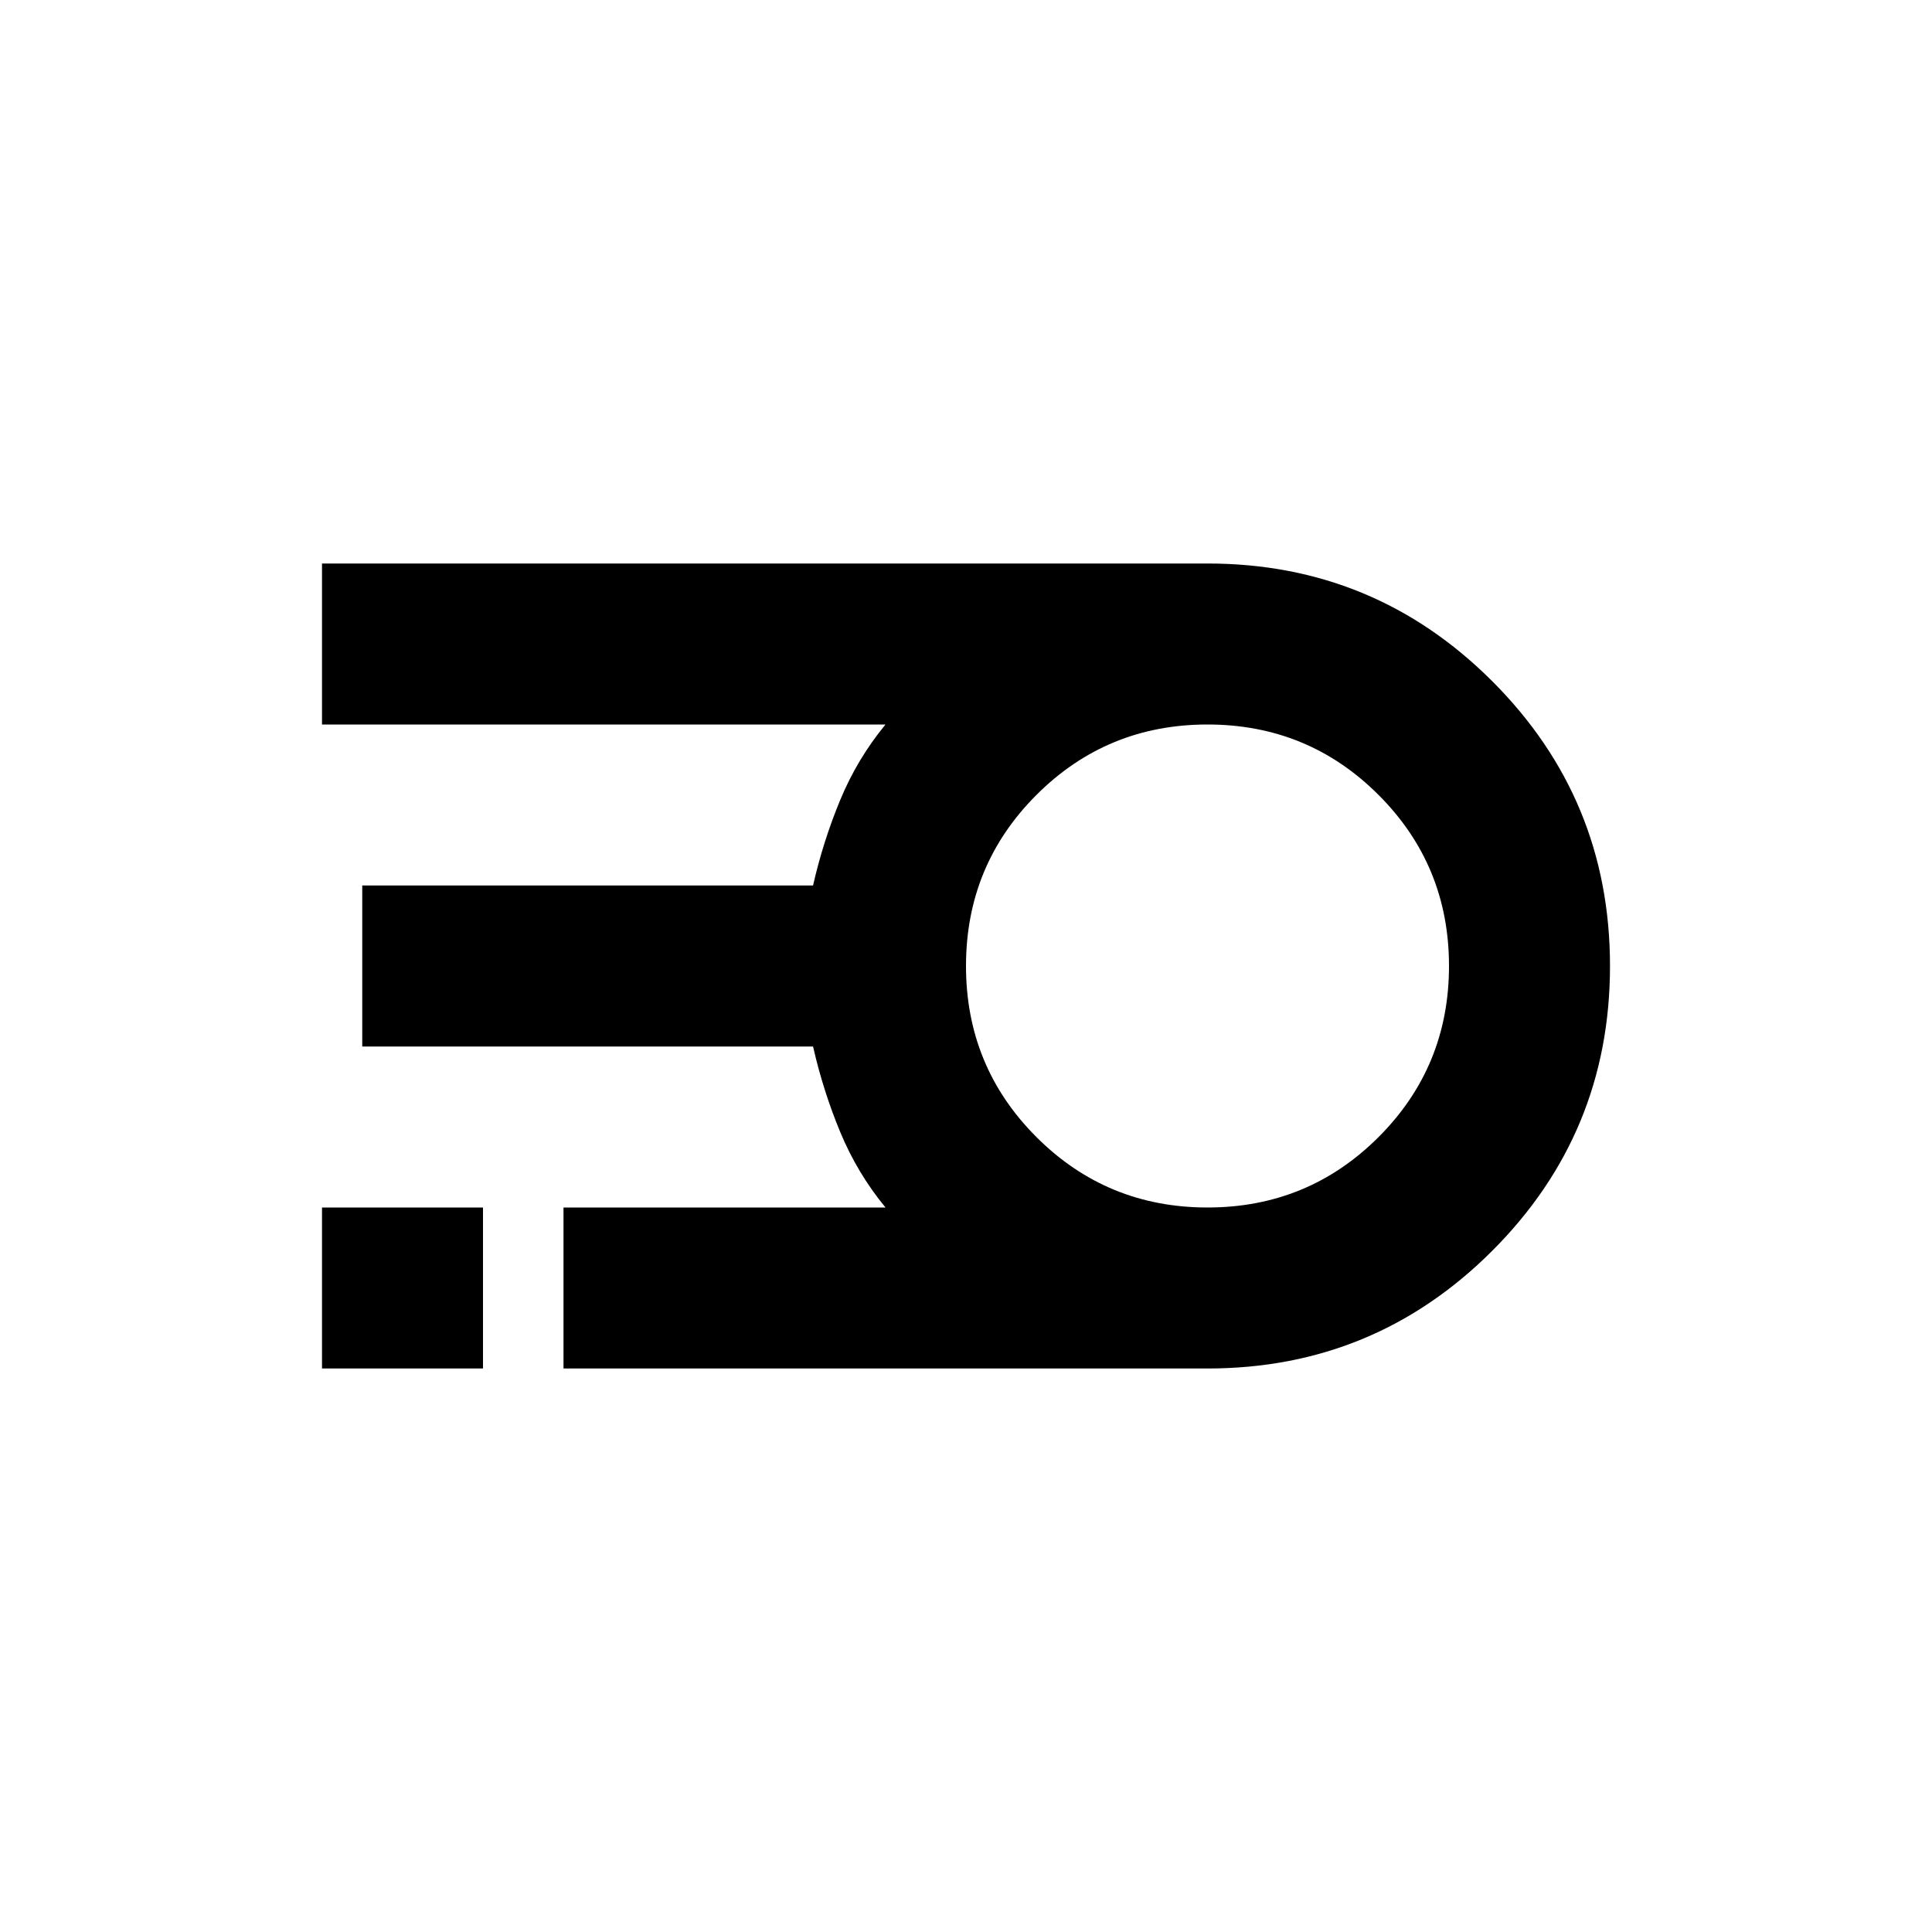
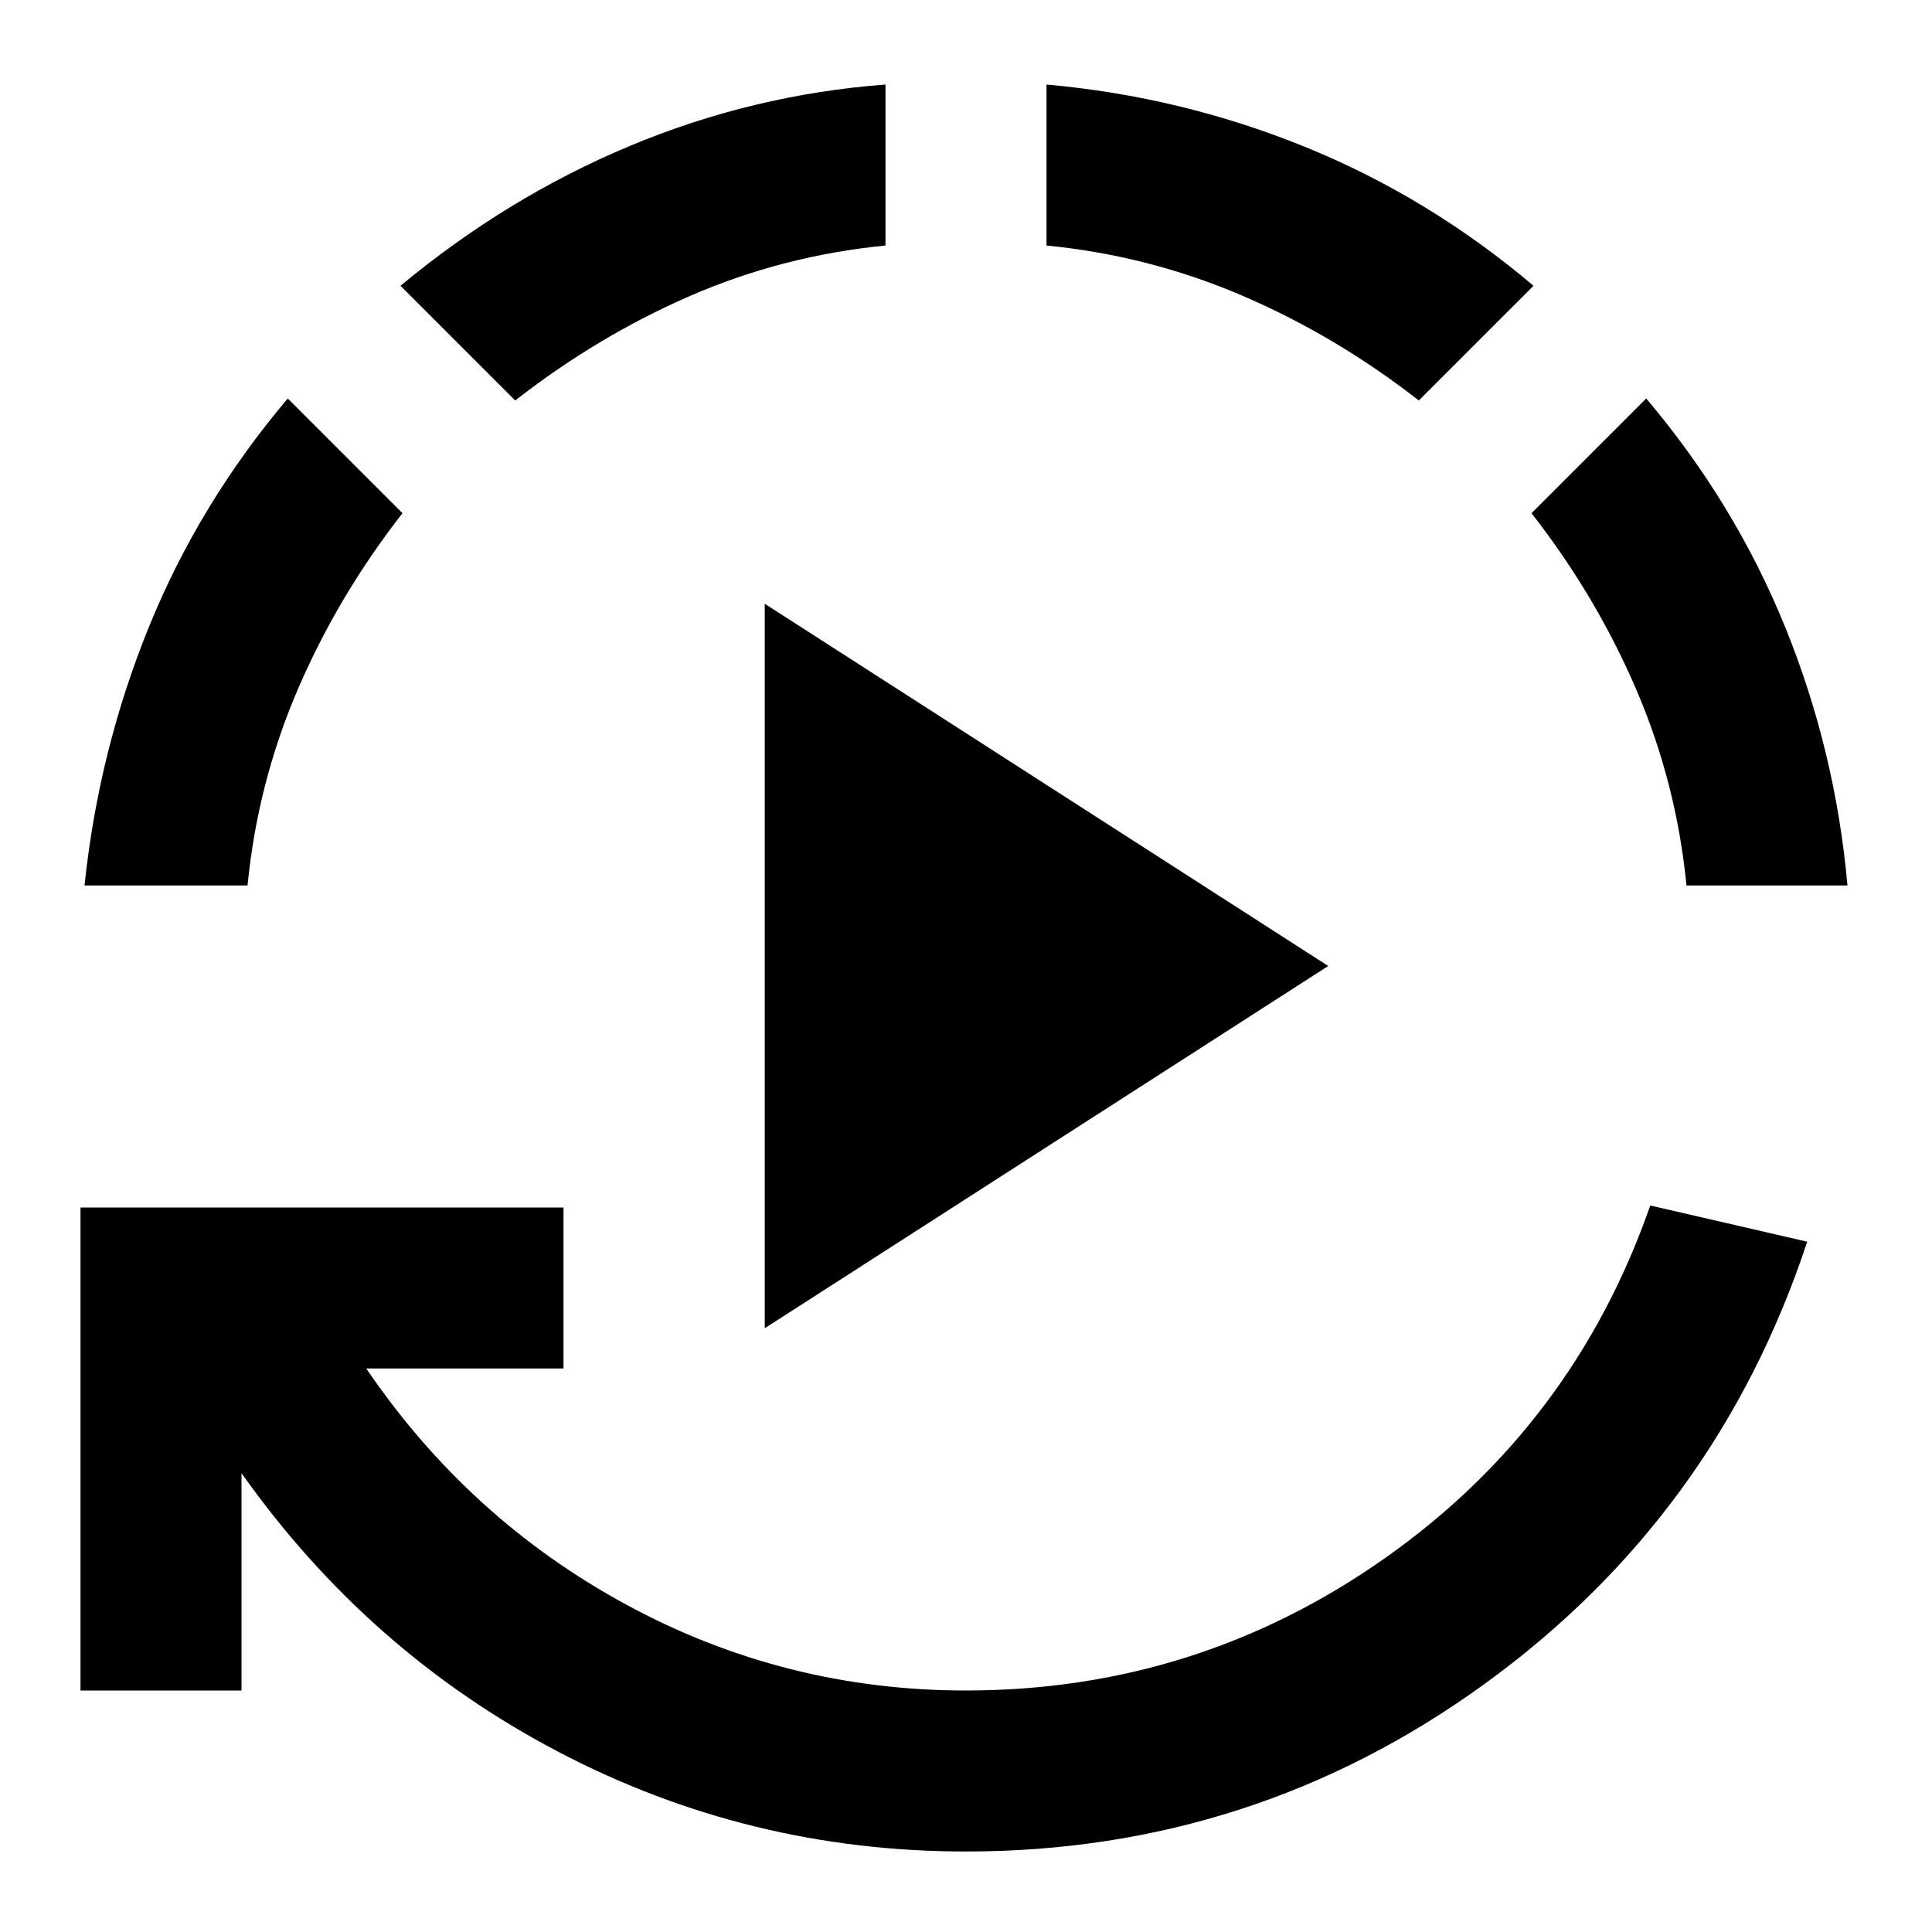
- <svg xmlns="http://www.w3.org/2000/svg" height="800px" viewBox="0 -960 960 960" width="800px" fill="#000000">
-   <path d="M600-280H280v-80h160q-14-17-22.5-37.5T404-440H180v-80h224q5-22 13.5-42.5T440-600H160v-80h440q83 0 141.5 58.5T800-480q0 83-58.5 141.5T600-280Zm0-80q50 0 85-35t35-85q0-50-35-85t-85-35q-50 0-85 35t-35 85q0 50 35 85t85 35Zm-440 80v-80h80v80h-80Z" />
+ <svg xmlns="http://www.w3.org/2000/svg" height="24px" viewBox="0 -960 960 960" width="24px" fill="#000000">
+   <path d="M380-300v-360l280 180-280 180ZM480-40q-108 0-202.5-49.5T120-228v108H40v-240h240v80h-98q51 75 129.5 117.5T480-120q115 0 208.5-66T820-361l78 18q-45 136-160 219.5T480-40ZM42-520q7-67 32-128.5T143-762l57 57q-32 41-52 87.5T123-520H42Zm214-241-57-57q53-44 114-69.5T440-918v80q-51 5-97 25t-87 52Zm449 0q-41-32-87.5-52T520-838v-80q67 6 128.5 31T762-818l-57 57Zm133 241q-5-51-25-97.5T761-705l57-57q44 52 69 113.5T918-520h-80Z" />
</svg>
